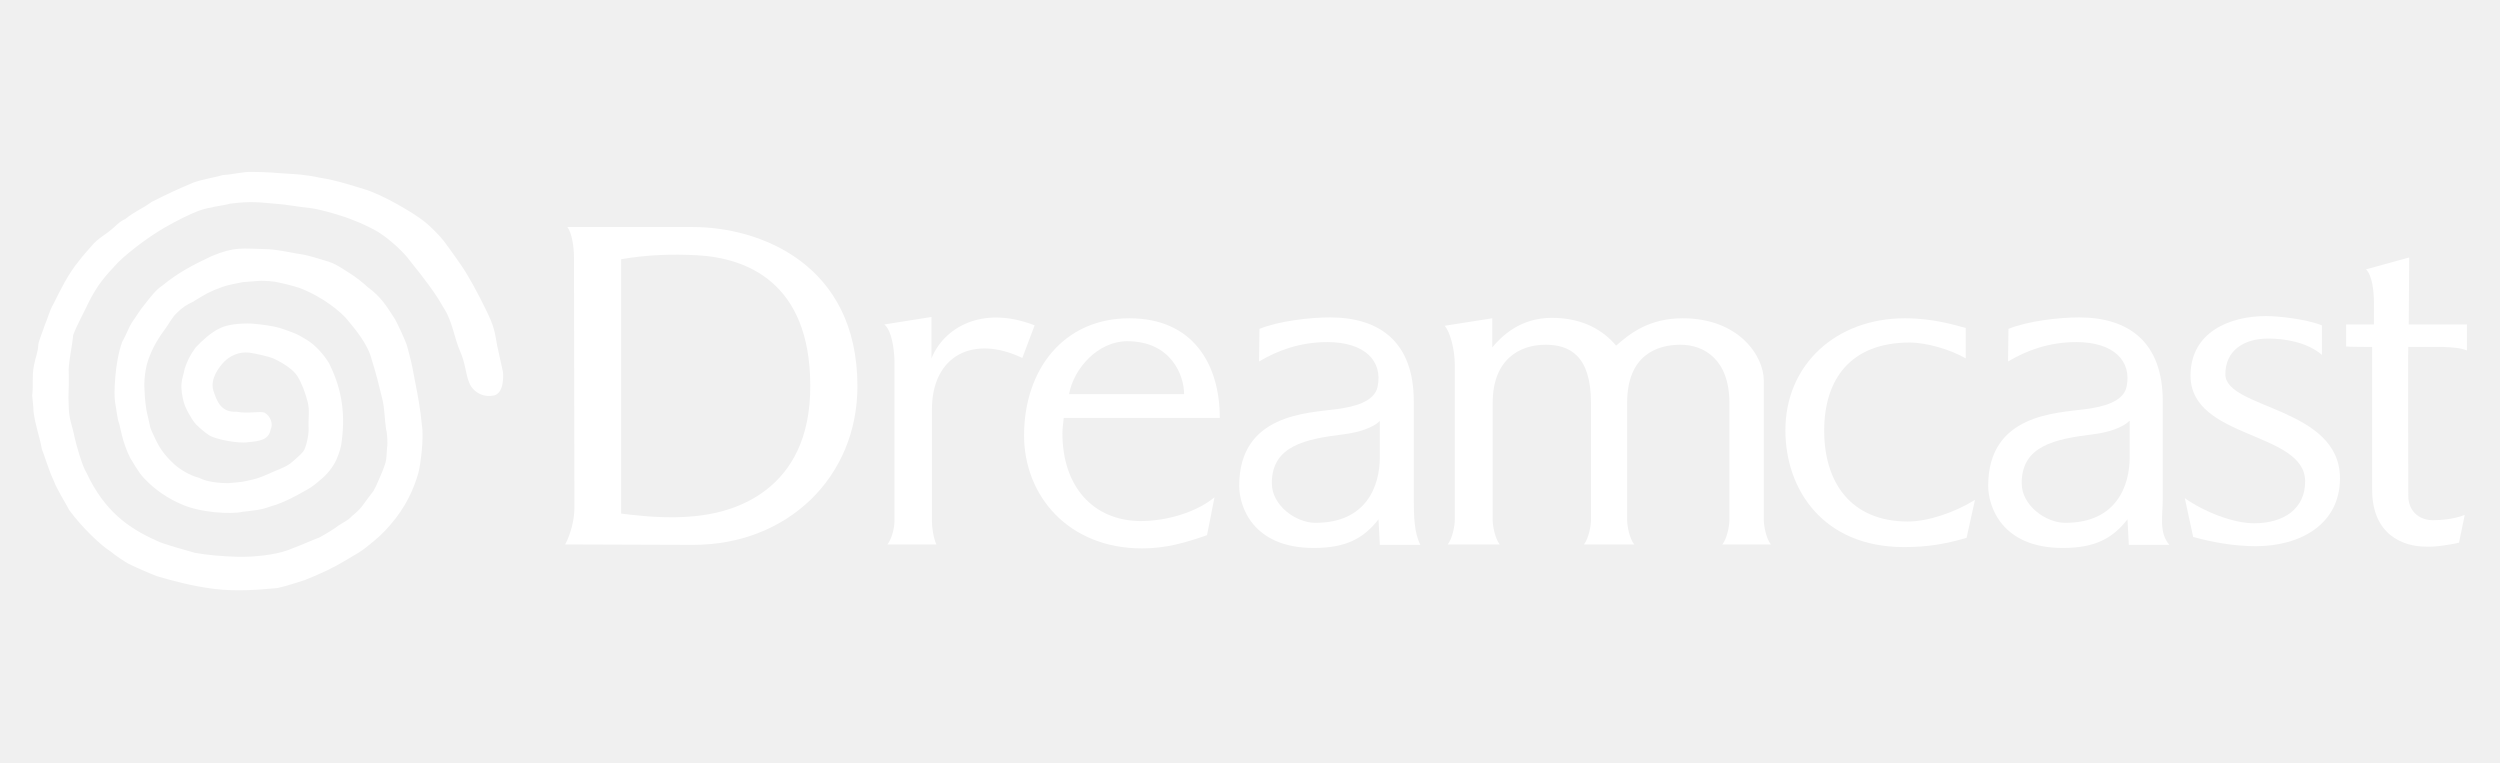
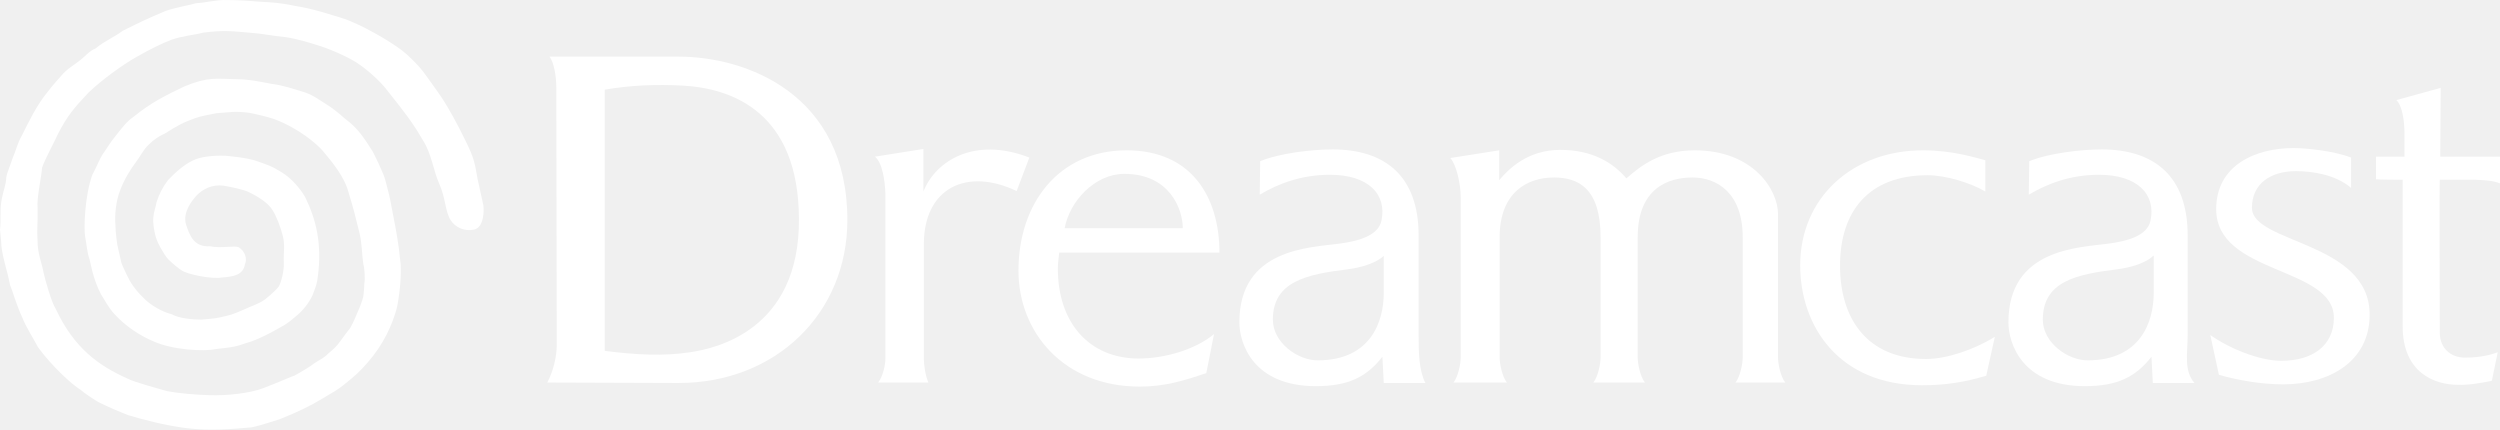
- <svg xmlns="http://www.w3.org/2000/svg" version="1.0" id="Layer_1" x="0px" y="0px" width="567.1px" height="172.9px" viewBox="0 0 567.1 172.9" enable-background="new 0 0 567.1 172.9" xml:space="preserve">
-   <g>
-     <g>
-       <path fill="#FFFFFF" d="M130.2,58.3c0-2.4-0.5-5.5-1.5-6.8c7,0,22,0,28.5,0c14.9,0,37.3,8.2,37.3,36.1c0,20.6-15.8,36-37.3,36    c-4.7,0-22.7-0.1-29-0.1c1.3-2.4,2.1-5.7,2.1-8.3L130.2,58.3L130.2,58.3z M140.9,116.5c6.9,0.9,13.2,1.2,18.9,0.3    c5.5-0.8,24.2-4.8,24-29.5c-0.1-23.4-14.6-28.8-25.7-29.4c-5.8-0.3-11.4-0.1-17.2,0.9V116.5L140.9,116.5z" />
-       <path fill="#FFFFFF" d="M200.6,73.6l10.7-1.7c0,2.2,0,8.6,0,9.4c2.7-6.8,11.3-12.2,23.4-7.5l-2.8,7.4    c-11.1-5.3-20.5-0.6-20.5,11.7v25.4c0,1.2,0.3,3.6,1,5.2h-11.1c1.1-1.4,1.6-4,1.6-5.2V81.7C202.8,79.1,202.3,75,200.6,73.6    L200.6,73.6z" />
-       <path fill="#FFFFFF" d="M538.1,78.7c0,0.7,0,30.2,0,32.4c0,10.2,7,12.9,12.2,12.9c2.2,0.1,5.3-0.4,7.5-0.9l1.3-6.3    c-2.5,1-5.5,1.2-7.2,1.2c-3.3,0-5.6-2.2-5.6-5.5c0-3-0.1-32.8,0-33.8l0,0c0.4,0,7.2,0,7.9,0c2.2,0.1,3.9,0.2,5.4,0.8v-5.9    c0,0-13,0-13.2,0l0.1-15.2l-9.8,2.7c1.4,1.3,1.8,5,1.8,7.4c0,0,0,4.5,0,5.1c-0.4,0-5.4,0-6.3,0v5    C532.9,78.7,538.1,78.7,538.1,78.7L538.1,78.7z" />
-       <path fill="#FFFFFF" d="M495.6,113c4.2,3,10.9,5.7,15.7,5.7c6.8,0,11.6-3.3,11.6-9.5c0-11.4-26-9.5-26-24    c0-9.8,8.8-13.5,17.1-13.5c2.7,0,8.8,0.6,12.7,2.1v6.7c-3.5-3-8.7-3.7-12.2-3.7c-5.5,0-9.7,2.7-9.7,8.1c0,7.9,26,7.4,26,23.6    c0,10.5-9.1,15.4-19.1,15.4c-4.9,0-9.9-0.9-14.2-2.1L495.6,113L495.6,113z" />
-       <path fill="#FFFFFF" d="M338.5,78.8c0-0.6,0-5.9,0-6.6l-10.8,1.7c1.3,1.4,2.3,5.6,2.3,8.7V118c0,1.2-0.5,4.1-1.6,5.5h11.8    c-1.1-1.4-1.6-4.3-1.6-5.5V91.4c0-9.8,6-13.2,12-13.2c5.4,0,10.3,2.4,10.3,13.2V118c0,1.2-0.5,4.1-1.6,5.5h11.4    c-1.1-1.4-1.6-4.3-1.6-5.5V91.4c0-10.8,6.7-13.2,12.1-13.2s11.1,3.4,11.1,13.2V118c0,1.2-0.5,4.1-1.6,5.5h11    c-1.1-1.4-1.6-4.3-1.6-5.5V86.3c0-5.4-5.5-14.1-18.4-14.1c-7.5,0-11.8,3.3-15.1,6.2c-2.8-3.3-7.3-6.3-14.6-6.3    C344.8,72.1,340.6,76.3,338.5,78.8L338.5,78.8z" />
-       <path fill="#FFFFFF" d="M313,95.5c-1.5,1.5-4.8,2.6-8.1,3c-8.8,1.1-16.4,2.6-16.4,11.1c0,5.1,5.5,9,9.9,9    c11.6,0,14.6-8.4,14.6-14.9V95.5L313,95.5L313,95.5z M285.7,74.6c4.4-1.8,11.5-2.6,16-2.6c11.4,0,19,5.7,19,19v22    c0,4.1,0.1,7.9,1.5,10.6H313l-0.3-5.8c-3.5,4.5-7.6,6.5-14.7,6.5c-13.9,0-16.9-9.5-16.9-14.1c0-16.3,15.5-16.5,22.2-17.4    c3.7-0.5,8.5-1.6,9.2-5.1c1.2-5.8-2.9-10.1-11.4-10.1c-6.2,0-11.3,1.9-15.5,4.4L285.7,74.6L285.7,74.6z M483,95.5    c-1.5,1.5-4.8,2.6-8.1,3c-8.8,1.1-16.3,2.6-16.3,11.1c0,5.1,5.5,9,9.9,9c11.6,0,14.6-8.4,14.6-14.9v-8.2H483z M455.6,74.6    c4.4-1.8,11.6-2.6,16-2.6c11.4,0,19,5.7,19,19v22c0,4.1-0.9,7.8,1.5,10.6h-9.2l-0.3-5.8c-3.5,4.5-7.6,6.5-14.7,6.5    c-13.9,0-16.9-9.5-16.9-14.1c0-16.3,15.5-16.5,22.2-17.4c3.7-0.5,8.5-1.6,9.2-5.1c1.2-5.8-2.9-10.1-11.4-10.1    c-6.2,0-11.3,1.9-15.5,4.4L455.6,74.6L455.6,74.6L455.6,74.6z" />
-       <path fill="#FFFFFF" d="M445.9,81.3c-3.4-2-8.9-3.6-12.7-3.6c-13.3,0-19.4,8.2-19.4,20c0,11.7,6,20.6,19,20.6    c4.5,0,10.5-2,15.2-4.9l-1.9,8.6c-4.8,1.4-8.8,2.1-14.2,2.1c-18.3,0-26.9-13-26.9-26.5c0-14.9,11.5-25.4,27.1-25.4    c6.8,0,11.8,1.7,13.8,2.2V81.3L445.9,81.3z" />
-       <path fill="#FFFFFF" d="M241,98.3c0-1.2,0.2-2.4,0.3-3.5h35.4c0-12.2-6.1-22.6-20.5-22.6c-15,0-23.9,11.7-23.9,26.6    c0,13.5,9.9,25.6,26.8,25.6c5.4,0,9.8-1.3,14.7-3l1.7-8.6c-4.1,3.4-10.8,5.4-16.8,5.4C247.9,118.1,241,110.3,241,98.3L241,98.3z     M242.5,89.4c1.1-5.9,6.6-12,13.2-12c10,0,12.9,7.8,12.9,12H242.5L242.5,89.4z" />
+ <svg xmlns="http://www.w3.org/2000/svg" version="1.0" id="Layer_1" x="0px" y="0px" width="552.3" height="94.916" viewBox="0 0 552.3 94.916" enable-background="new 0 0 567.1 172.9" xml:space="preserve">
+   <defs id="defs27" />
+   <g id="g22" transform="translate(-7.3,-38.99025)">
+     <g id="g18">
+       <path d="m 130.2,58.3 c 0,-2.4 -0.5,-5.5 -1.5,-6.8 7,0 22,0 28.5,0 14.9,0 37.3,8.2 37.3,36.1 0,20.6 -15.8,36 -37.3,36 -4.7,0 -22.7,-0.1 -29,-0.1 1.3,-2.4 2.1,-5.7 2.1,-8.3 z m 10.7,58.2 c 6.9,0.9 13.2,1.2 18.9,0.3 5.5,-0.8 24.2,-4.8 24,-29.5 -0.1,-23.4 -14.6,-28.8 -25.7,-29.4 -5.8,-0.3 -11.4,-0.1 -17.2,0.9 z" id="path2" style="fill:#ffffff" />
+       <path d="m 200.6,73.6 10.7,-1.7 c 0,2.2 0,8.6 0,9.4 2.7,-6.8 11.3,-12.2 23.4,-7.5 l -2.8,7.4 c -11.1,-5.3 -20.5,-0.6 -20.5,11.7 v 25.4 c 0,1.2 0.3,3.6 1,5.2 h -11.1 c 1.1,-1.4 1.6,-4 1.6,-5.2 V 81.7 c -0.1,-2.6 -0.6,-6.7 -2.3,-8.1 z" id="path4" style="fill:#ffffff" />
+       <path d="m 538.1,78.7 c 0,0.7 0,30.2 0,32.4 0,10.2 7,12.9 12.2,12.9 2.2,0.1 5.3,-0.4 7.5,-0.9 l 1.3,-6.3 c -2.5,1 -5.5,1.2 -7.2,1.2 -3.3,0 -5.6,-2.2 -5.6,-5.5 0,-3 -0.1,-32.8 0,-33.8 v 0 c 0.4,0 7.2,0 7.9,0 2.2,0.1 3.9,0.2 5.4,0.8 v -5.9 c 0,0 -13,0 -13.2,0 l 0.1,-15.2 -9.8,2.7 c 1.4,1.3 1.8,5 1.8,7.4 0,0 0,4.5 0,5.1 -0.4,0 -5.4,0 -6.3,0 v 5 c 0.7,0.1 5.9,0.1 5.9,0.1 z" id="path6" style="fill:#ffffff" />
+       <path d="m 495.6,113 c 4.2,3 10.9,5.7 15.7,5.7 6.8,0 11.6,-3.3 11.6,-9.5 0,-11.4 -26,-9.5 -26,-24 0,-9.8 8.8,-13.5 17.1,-13.5 2.7,0 8.8,0.6 12.7,2.1 v 6.7 c -3.5,-3 -8.7,-3.7 -12.2,-3.7 -5.5,0 -9.7,2.7 -9.7,8.1 0,7.9 26,7.4 26,23.6 0,10.5 -9.1,15.4 -19.1,15.4 -4.9,0 -9.9,-0.9 -14.2,-2.1 z" id="path8" style="fill:#ffffff" />
+       <path d="m 338.5,78.8 c 0,-0.6 0,-5.9 0,-6.6 l -10.8,1.7 c 1.3,1.4 2.3,5.6 2.3,8.7 V 118 c 0,1.2 -0.5,4.1 -1.6,5.5 h 11.8 c -1.1,-1.4 -1.6,-4.3 -1.6,-5.5 V 91.4 c 0,-9.8 6,-13.2 12,-13.2 5.4,0 10.3,2.4 10.3,13.2 V 118 c 0,1.2 -0.5,4.1 -1.6,5.5 h 11.4 c -1.1,-1.4 -1.6,-4.3 -1.6,-5.5 V 91.4 c 0,-10.8 6.7,-13.2 12.1,-13.2 5.4,0 11.1,3.4 11.1,13.2 V 118 c 0,1.2 -0.5,4.1 -1.6,5.5 h 11 c -1.1,-1.4 -1.6,-4.3 -1.6,-5.5 V 86.3 c 0,-5.4 -5.5,-14.1 -18.4,-14.1 -7.5,0 -11.8,3.3 -15.1,6.2 -2.8,-3.3 -7.3,-6.3 -14.6,-6.3 -7.2,0 -11.4,4.2 -13.5,6.7 z" id="path10" style="fill:#ffffff" />
+       <path d="m 313,95.5 c -1.5,1.5 -4.8,2.6 -8.1,3 -8.8,1.1 -16.4,2.6 -16.4,11.1 0,5.1 5.5,9 9.9,9 11.6,0 14.6,-8.4 14.6,-14.9 z M 285.7,74.6 c 4.4,-1.8 11.5,-2.6 16,-2.6 11.4,0 19,5.7 19,19 v 22 c 0,4.1 0.1,7.9 1.5,10.6 H 313 l -0.3,-5.8 c -3.5,4.5 -7.6,6.5 -14.7,6.5 -13.9,0 -16.9,-9.5 -16.9,-14.1 0,-16.3 15.5,-16.5 22.2,-17.4 3.7,-0.5 8.5,-1.6 9.2,-5.1 1.2,-5.8 -2.9,-10.1 -11.4,-10.1 -6.2,0 -11.3,1.9 -15.5,4.4 z M 483,95.5 c -1.5,1.5 -4.8,2.6 -8.1,3 -8.8,1.1 -16.3,2.6 -16.3,11.1 0,5.1 5.5,9 9.9,9 11.6,0 14.6,-8.4 14.6,-14.9 V 95.5 Z M 455.6,74.6 c 4.4,-1.8 11.6,-2.6 16,-2.6 11.4,0 19,5.7 19,19 v 22 c 0,4.1 -0.9,7.8 1.5,10.6 h -9.2 l -0.3,-5.8 c -3.5,4.5 -7.6,6.5 -14.7,6.5 -13.9,0 -16.9,-9.5 -16.9,-14.1 0,-16.3 15.5,-16.5 22.2,-17.4 3.7,-0.5 8.5,-1.6 9.2,-5.1 1.2,-5.8 -2.9,-10.1 -11.4,-10.1 -6.2,0 -11.3,1.9 -15.5,4.4 z" id="path12" style="fill:#ffffff" />
+       <path d="m 445.9,81.3 c -3.4,-2 -8.9,-3.6 -12.7,-3.6 -13.3,0 -19.4,8.2 -19.4,20 0,11.7 6,20.6 19,20.6 4.5,0 10.5,-2 15.2,-4.9 l -1.9,8.6 c -4.8,1.4 -8.8,2.1 -14.2,2.1 -18.3,0 -26.9,-13 -26.9,-26.5 0,-14.9 11.5,-25.4 27.1,-25.4 6.8,0 11.8,1.7 13.8,2.2 z" id="path14" style="fill:#ffffff" />
+       <path d="m 241,98.3 c 0,-1.2 0.2,-2.4 0.3,-3.5 h 35.4 c 0,-12.2 -6.1,-22.6 -20.5,-22.6 -15,0 -23.9,11.7 -23.9,26.6 0,13.5 9.9,25.6 26.8,25.6 5.4,0 9.8,-1.3 14.7,-3 l 1.7,-8.6 c -4.1,3.4 -10.8,5.4 -16.8,5.4 C 247.9,118.1 241,110.3 241,98.3 Z m 1.5,-8.9 c 1.1,-5.9 6.6,-12 13.2,-12 10,0 12.9,7.8 12.9,12 z" id="path16" style="fill:#ffffff" />
    </g>
-     <path fill="#FFFFFF" d="M72.5,40.3c4,0.6,8,2,10.1,2.6c4.3,1.3,11.2,5.4,13.6,7.3c1.2,0.9,3.6,3.3,4.5,4.5s2.7,3.7,3.8,5.3   c1.8,2.6,3.9,6.5,5.6,10c2,4,2.1,5.1,2.7,8.5l1.3,5.9c0.1,1,0.2,4.7-2,5.3c-2.2,0.5-4.2-0.5-5.2-2c-1.3-2-1.1-4.9-2.6-8.2   c-1.2-2.7-1.7-6.6-3.5-9.4l-1.5-2.5c-2.6-4-5.3-7.1-6.9-9.2c-1.4-1.7-4-4.1-6.5-5.7c-2.3-1.4-6-3-8.7-3.8c-0.9-0.3-4.5-1.4-6.8-1.7   c-3.1-0.3-5.1-0.8-8.1-1c-3.6-0.3-5.4-0.6-10.1,0c-1.8,0.5-4.6,0.7-7.1,1.6c-2.1,0.8-4.9,2.2-7.7,3.8c-3,1.7-7.6,5-10.6,7.9   c-3.1,3.3-4.6,5-6.7,9.1c-0.9,2-2.7,5.2-3.5,7.4c-0.2,2.5-1.2,6.7-1,8.8c0.1,3.7-0.2,4.4,0,7.5c0,2.7,0.9,4.6,1.3,6.8   c0.3,1.5,1.8,6.8,2.7,8.1c4.1,8.8,9.6,12.6,15.8,15.4c1.7,0.9,7.2,2.3,8.8,2.8c2.7,0.5,6.2,0.8,9.6,0.9c3.6,0.1,8.5-0.4,11.5-1.5   c3.2-1.2,7-2.9,7-2.8c1.5-0.8,3.8-2.2,4.5-2.8c1.4-0.9,2.2-1.2,3-2.1c1.2-1,1.9-1.6,2.8-2.9c0.5-0.7,1.3-1.8,2.1-2.8   c0.8-1.4,1.3-2.8,2.1-4.6c1-2.6,0.8-2.5,1-5.3c0.2-0.8,0-3.5-0.2-4c-0.4-2.5-0.3-4.7-0.9-7.1c-0.8-3.3-1.4-5.7-2.4-8.9   c-0.9-3.5-3.7-6.8-5.7-9.2c-1.3-1.5-5.2-4.9-10.7-7c-1.5-0.5-4-1.1-5.6-1.4c-3.4-0.4-4-0.1-7.2,0.1c-1.1,0.2-3.7,0.7-4.7,1.1   c-2.8,1-3.8,1.6-6.7,3.4c-1.3,0.6-2.3,1.2-3.6,2.5c-1.1,1-1.9,2.7-2.7,3.7c-1.2,1.6-2.6,3.8-3.5,6.2c-1,2.4-1.3,5.7-1.1,7.8   c0,1.6,0.4,4.6,0.6,5.2c0.2,0.7,0.6,2.7,0.7,3.1c0.1,0.4,1.1,2.5,1.3,2.9c0.6,1.3,1.7,3.1,3.6,4.9c1.4,1.5,4.1,3.1,6.2,3.6   c1.8,1,4.9,1.2,6.6,1.2c0.8-0.1,3-0.2,4.1-0.5c2.3-0.5,2.7-0.6,5-1.6c2.1-1,3.5-1.3,5-2.4c0,0,2-1.6,2.9-2.7   c0.5-0.6,1.3-3.5,1.2-5.3c-0.1-2.5,0.3-3.8-0.2-5.9c-0.5-2-1.4-4.4-2.3-5.8c-0.9-1.5-3-2.9-5.3-4c-1.3-0.6-4.3-1.2-5.6-1.4   c-2.5-0.3-4.5,0.8-5.8,2.1c-1.1,1.2-3.2,3.8-2.4,6.5c0.8,2.4,1.7,5,5.3,4.8c2.5,0.5,5.3-0.2,6.3,0.2c1.4,0.8,2,2.6,1.4,3.8   c-0.4,2.4-2.6,2.7-5.1,2.9c-2.2,0.4-7.7-0.7-8.9-1.6c-0.8-0.5-2.1-1.6-2.9-2.4c-0.6-0.6-1.3-1.8-1.8-2.7c-0.6-1.1-0.9-1.9-1.1-2.7   c-0.2-0.9-0.6-2.5-0.4-4.1c0.1-1.1,0.4-1.6,0.7-3.2c0.6-1.8,1.3-3.2,2.5-4.8c1.5-1.6,3.5-3.4,5.4-4.3c1.7-0.9,4.6-1.2,7.3-1.1   c2.2,0.2,4.7,0.5,6.4,1c2.9,1,3.7,1.2,6.1,2.7c2,1.2,4,3.5,5.1,5.4c2.4,4.9,3.8,10.3,2.8,17.7c-0.1,1.2-0.5,2.4-1.2,4.1   c-0.7,1.5-2,3.3-3.8,4.7c-0.8,0.7-1.9,1.6-2.9,2.1c-1.4,0.8-2.3,1.3-3.7,2c-1.3,0.6-2.7,1.3-4.6,1.8c-2.1,0.8-3.7,0.9-6.3,1.2   c-2.6,0.6-9.6,0.2-13.8-1.7c-2.9-1.2-6.1-3.3-8.5-5.9c-1.4-1.4-2.7-4-3.1-4.5c-1.9-3.7-2.3-7.2-2.6-8c-0.4-1-0.6-3.2-0.9-4.8   c-0.3-1.7-0.1-8.9,1.6-13.6c1-1.8,1.6-3.5,2.2-4.4c1.2-1.7,1.8-2.8,2.8-4c1.5-1.9,2.6-3.4,4.1-4.4c3.8-3.1,7-4.7,11.2-6.7   c5.3-2.2,6.9-1.7,12-1.6c2.3,0,5.6,0.7,7.2,1c3,0.4,4.7,1.1,6.8,1.7c2.2,0.6,3.4,1.6,5.2,2.7c1.5,0.9,3.2,2.3,4.3,3.3   c2.9,2.1,4.3,4.4,6.1,7.2c0.3,0.5,2.5,5,2.8,6.3c0.2,0.6,0.6,2.4,0.9,3.5c0.4,1.7,0.6,3.2,1,5.1c0.4,2,1.1,5.7,1.4,9.1   c0.5,3-0.3,9-0.8,10.9c-1,3.5-2.8,7.7-6.4,11.8c-1.5,1.8-3.1,3.2-5,4.7c-1.4,1.2-2.7,1.9-4.9,3.2c-3,1.8-5.3,2.9-9.5,4.6   c-1.7,0.5-3.9,1.3-6.2,1.8c-4.5,0.4-9.1,0.8-14.2,0.2c-5-0.6-10.1-2-13.1-2.9c-1.6-0.6-4.8-2-6.2-2.7c-0.9-0.4-3.8-2.4-4.3-2.9   c-2-1.2-6.5-5.4-9.4-9.4c-0.6-1.2-2.9-4.9-3.4-6.4c-1.3-2.7-2.2-6-2.8-7.4c-0.6-3.3-1.5-5.3-1.9-8.6c0-0.8-0.2-2.6-0.3-3.6   c0.3-2.2-0.1-4.3,0.4-6.8c0.4-2.1,0.9-2.9,1-4.8c0.1-0.8,1.1-3.2,1.4-4.2c0.8-1.8,1-3.2,2.1-5.1c1.5-3,3.2-6.6,5.7-9.6   c0.7-1,2.7-3.2,3.4-4c1.6-1.6,2.6-1.9,4.4-3.5c0.2-0.1,1.4-1.5,2.7-2c2.2-1.8,4-2.4,6-3.9c4-2,5.5-2.7,9.5-4.4   c2.3-0.8,5.5-1.3,6.7-1.7c2.2-0.1,4.5-0.8,6.8-0.7c2.6,0,5.2,0.2,7.9,0.4C67,39.5,69.3,39.6,72.5,40.3L72.5,40.3z" />
+     <path d="m 72.5,40.3 c 4,0.6 8,2 10.1,2.6 4.3,1.3 11.2,5.4 13.6,7.3 1.2,0.9 3.6,3.3 4.5,4.5 0.9,1.2 2.7,3.7 3.8,5.3 1.8,2.6 3.9,6.5 5.6,10 2,4 2.1,5.1 2.7,8.5 l 1.3,5.9 c 0.1,1 0.2,4.7 -2,5.3 -2.2,0.5 -4.2,-0.5 -5.2,-2 -1.3,-2 -1.1,-4.9 -2.6,-8.2 -1.2,-2.7 -1.7,-6.6 -3.5,-9.4 l -1.5,-2.5 c -2.6,-4 -5.3,-7.1 -6.9,-9.2 -1.4,-1.7 -4,-4.1 -6.5,-5.7 -2.3,-1.4 -6,-3 -8.7,-3.8 -0.9,-0.3 -4.5,-1.4 -6.8,-1.7 -3.1,-0.3 -5.1,-0.8 -8.1,-1 -3.6,-0.3 -5.4,-0.6 -10.1,0 -1.8,0.5 -4.6,0.7 -7.1,1.6 -2.1,0.8 -4.9,2.2 -7.7,3.8 -3,1.7 -7.6,5 -10.6,7.9 -3.1,3.3 -4.6,5 -6.7,9.1 -0.9,2 -2.7,5.2 -3.5,7.4 -0.2,2.5 -1.2,6.7 -1,8.8 0.1,3.7 -0.2,4.4 0,7.5 0,2.7 0.9,4.6 1.3,6.8 0.3,1.5 1.8,6.8 2.7,8.1 4.1,8.8 9.6,12.6 15.8,15.4 1.7,0.9 7.2,2.3 8.8,2.8 2.7,0.5 6.2,0.8 9.6,0.9 3.6,0.1 8.5,-0.4 11.5,-1.5 3.2,-1.2 7,-2.9 7,-2.8 1.5,-0.8 3.8,-2.2 4.5,-2.8 1.4,-0.9 2.2,-1.2 3,-2.1 1.2,-1 1.9,-1.6 2.8,-2.9 0.5,-0.7 1.3,-1.8 2.1,-2.8 0.8,-1.4 1.3,-2.8 2.1,-4.6 1,-2.6 0.8,-2.5 1,-5.3 0.2,-0.8 0,-3.5 -0.2,-4 -0.4,-2.5 -0.3,-4.7 -0.9,-7.1 -0.8,-3.3 -1.4,-5.7 -2.4,-8.9 -0.9,-3.5 -3.7,-6.8 -5.7,-9.2 -1.3,-1.5 -5.2,-4.9 -10.7,-7 -1.5,-0.5 -4,-1.1 -5.6,-1.4 -3.4,-0.4 -4,-0.1 -7.2,0.1 -1.1,0.2 -3.7,0.7 -4.7,1.1 -2.8,1 -3.8,1.6 -6.7,3.4 -1.3,0.6 -2.3,1.2 -3.6,2.5 -1.1,1 -1.9,2.7 -2.7,3.7 -1.2,1.6 -2.6,3.8 -3.5,6.2 -1,2.4 -1.3,5.7 -1.1,7.8 0,1.6 0.4,4.6 0.6,5.2 0.2,0.7 0.6,2.7 0.7,3.1 0.1,0.4 1.1,2.5 1.3,2.9 0.6,1.3 1.7,3.1 3.6,4.9 1.4,1.5 4.1,3.1 6.2,3.6 1.8,1 4.9,1.2 6.6,1.2 0.8,-0.1 3,-0.2 4.1,-0.5 2.3,-0.5 2.7,-0.6 5,-1.6 2.1,-1 3.5,-1.3 5,-2.4 0,0 2,-1.6 2.9,-2.7 0.5,-0.6 1.3,-3.5 1.2,-5.3 -0.1,-2.5 0.3,-3.8 -0.2,-5.9 -0.5,-2 -1.4,-4.4 -2.3,-5.8 -0.9,-1.5 -3,-2.9 -5.3,-4 -1.3,-0.6 -4.3,-1.2 -5.6,-1.4 -2.5,-0.3 -4.5,0.8 -5.8,2.1 -1.1,1.2 -3.2,3.8 -2.4,6.5 0.8,2.4 1.7,5 5.3,4.8 2.5,0.5 5.3,-0.2 6.3,0.2 1.4,0.8 2,2.6 1.4,3.8 -0.4,2.4 -2.6,2.7 -5.1,2.9 -2.2,0.4 -7.7,-0.7 -8.9,-1.6 -0.8,-0.5 -2.1,-1.6 -2.9,-2.4 -0.6,-0.6 -1.3,-1.8 -1.8,-2.7 -0.6,-1.1 -0.9,-1.9 -1.1,-2.7 -0.2,-0.9 -0.6,-2.5 -0.4,-4.1 0.1,-1.1 0.4,-1.6 0.7,-3.2 0.6,-1.8 1.3,-3.2 2.5,-4.8 1.5,-1.6 3.5,-3.4 5.4,-4.3 1.7,-0.9 4.6,-1.2 7.3,-1.1 2.2,0.2 4.7,0.5 6.4,1 2.9,1 3.7,1.2 6.1,2.7 2,1.2 4,3.5 5.1,5.4 2.4,4.9 3.8,10.3 2.8,17.7 -0.1,1.2 -0.5,2.4 -1.2,4.1 -0.7,1.5 -2,3.3 -3.8,4.7 -0.8,0.7 -1.9,1.6 -2.9,2.1 -1.4,0.8 -2.3,1.3 -3.7,2 -1.3,0.6 -2.7,1.3 -4.6,1.8 -2.1,0.8 -3.7,0.9 -6.3,1.2 -2.6,0.6 -9.6,0.2 -13.8,-1.7 -2.9,-1.2 -6.1,-3.3 -8.5,-5.9 -1.4,-1.4 -2.7,-4 -3.1,-4.5 -1.9,-3.7 -2.3,-7.2 -2.6,-8 -0.4,-1 -0.6,-3.2 -0.9,-4.8 -0.3,-1.7 -0.1,-8.9 1.6,-13.6 1,-1.8 1.6,-3.5 2.2,-4.4 1.2,-1.7 1.8,-2.8 2.8,-4 1.5,-1.9 2.6,-3.4 4.1,-4.4 3.8,-3.1 7,-4.7 11.2,-6.7 5.3,-2.2 6.9,-1.7 12,-1.6 2.3,0 5.6,0.7 7.2,1 3,0.4 4.7,1.1 6.8,1.7 2.2,0.6 3.4,1.6 5.2,2.7 1.5,0.9 3.2,2.3 4.3,3.3 2.9,2.1 4.3,4.4 6.1,7.2 0.3,0.5 2.5,5 2.8,6.3 0.2,0.6 0.6,2.4 0.9,3.5 0.4,1.7 0.6,3.2 1,5.1 0.4,2 1.1,5.7 1.4,9.1 0.5,3 -0.3,9 -0.8,10.9 -1,3.5 -2.8,7.7 -6.4,11.8 -1.5,1.8 -3.1,3.2 -5,4.7 -1.4,1.2 -2.7,1.9 -4.9,3.2 -3,1.8 -5.3,2.9 -9.5,4.6 -1.7,0.5 -3.9,1.3 -6.2,1.8 -4.5,0.4 -9.1,0.8 -14.2,0.2 -5,-0.6 -10.1,-2 -13.1,-2.9 -1.6,-0.6 -4.8,-2 -6.2,-2.7 -0.9,-0.4 -3.8,-2.4 -4.3,-2.9 -2,-1.2 -6.5,-5.4 -9.4,-9.4 -0.6,-1.2 -2.9,-4.9 -3.4,-6.4 -1.3,-2.7 -2.2,-6 -2.8,-7.4 C 8.9,98.6 8,96.6 7.6,93.3 7.6,92.5 7.4,90.7 7.3,89.7 7.6,87.5 7.2,85.4 7.7,82.9 c 0.4,-2.1 0.9,-2.9 1,-4.8 0.1,-0.8 1.1,-3.2 1.4,-4.2 0.8,-1.8 1,-3.2 2.1,-5.1 1.5,-3 3.2,-6.6 5.7,-9.6 0.7,-1 2.7,-3.2 3.4,-4 1.6,-1.6 2.6,-1.9 4.4,-3.5 0.2,-0.1 1.4,-1.5 2.7,-2 2.2,-1.8 4,-2.4 6,-3.9 4,-2 5.5,-2.7 9.5,-4.4 2.3,-0.8 5.5,-1.3 6.7,-1.7 2.2,-0.1 4.5,-0.8 6.8,-0.7 2.6,0 5.2,0.2 7.9,0.4 1.7,0.1 4,0.2 7.2,0.9 z" id="path20" style="fill:#ffffff" />
  </g>
</svg>
